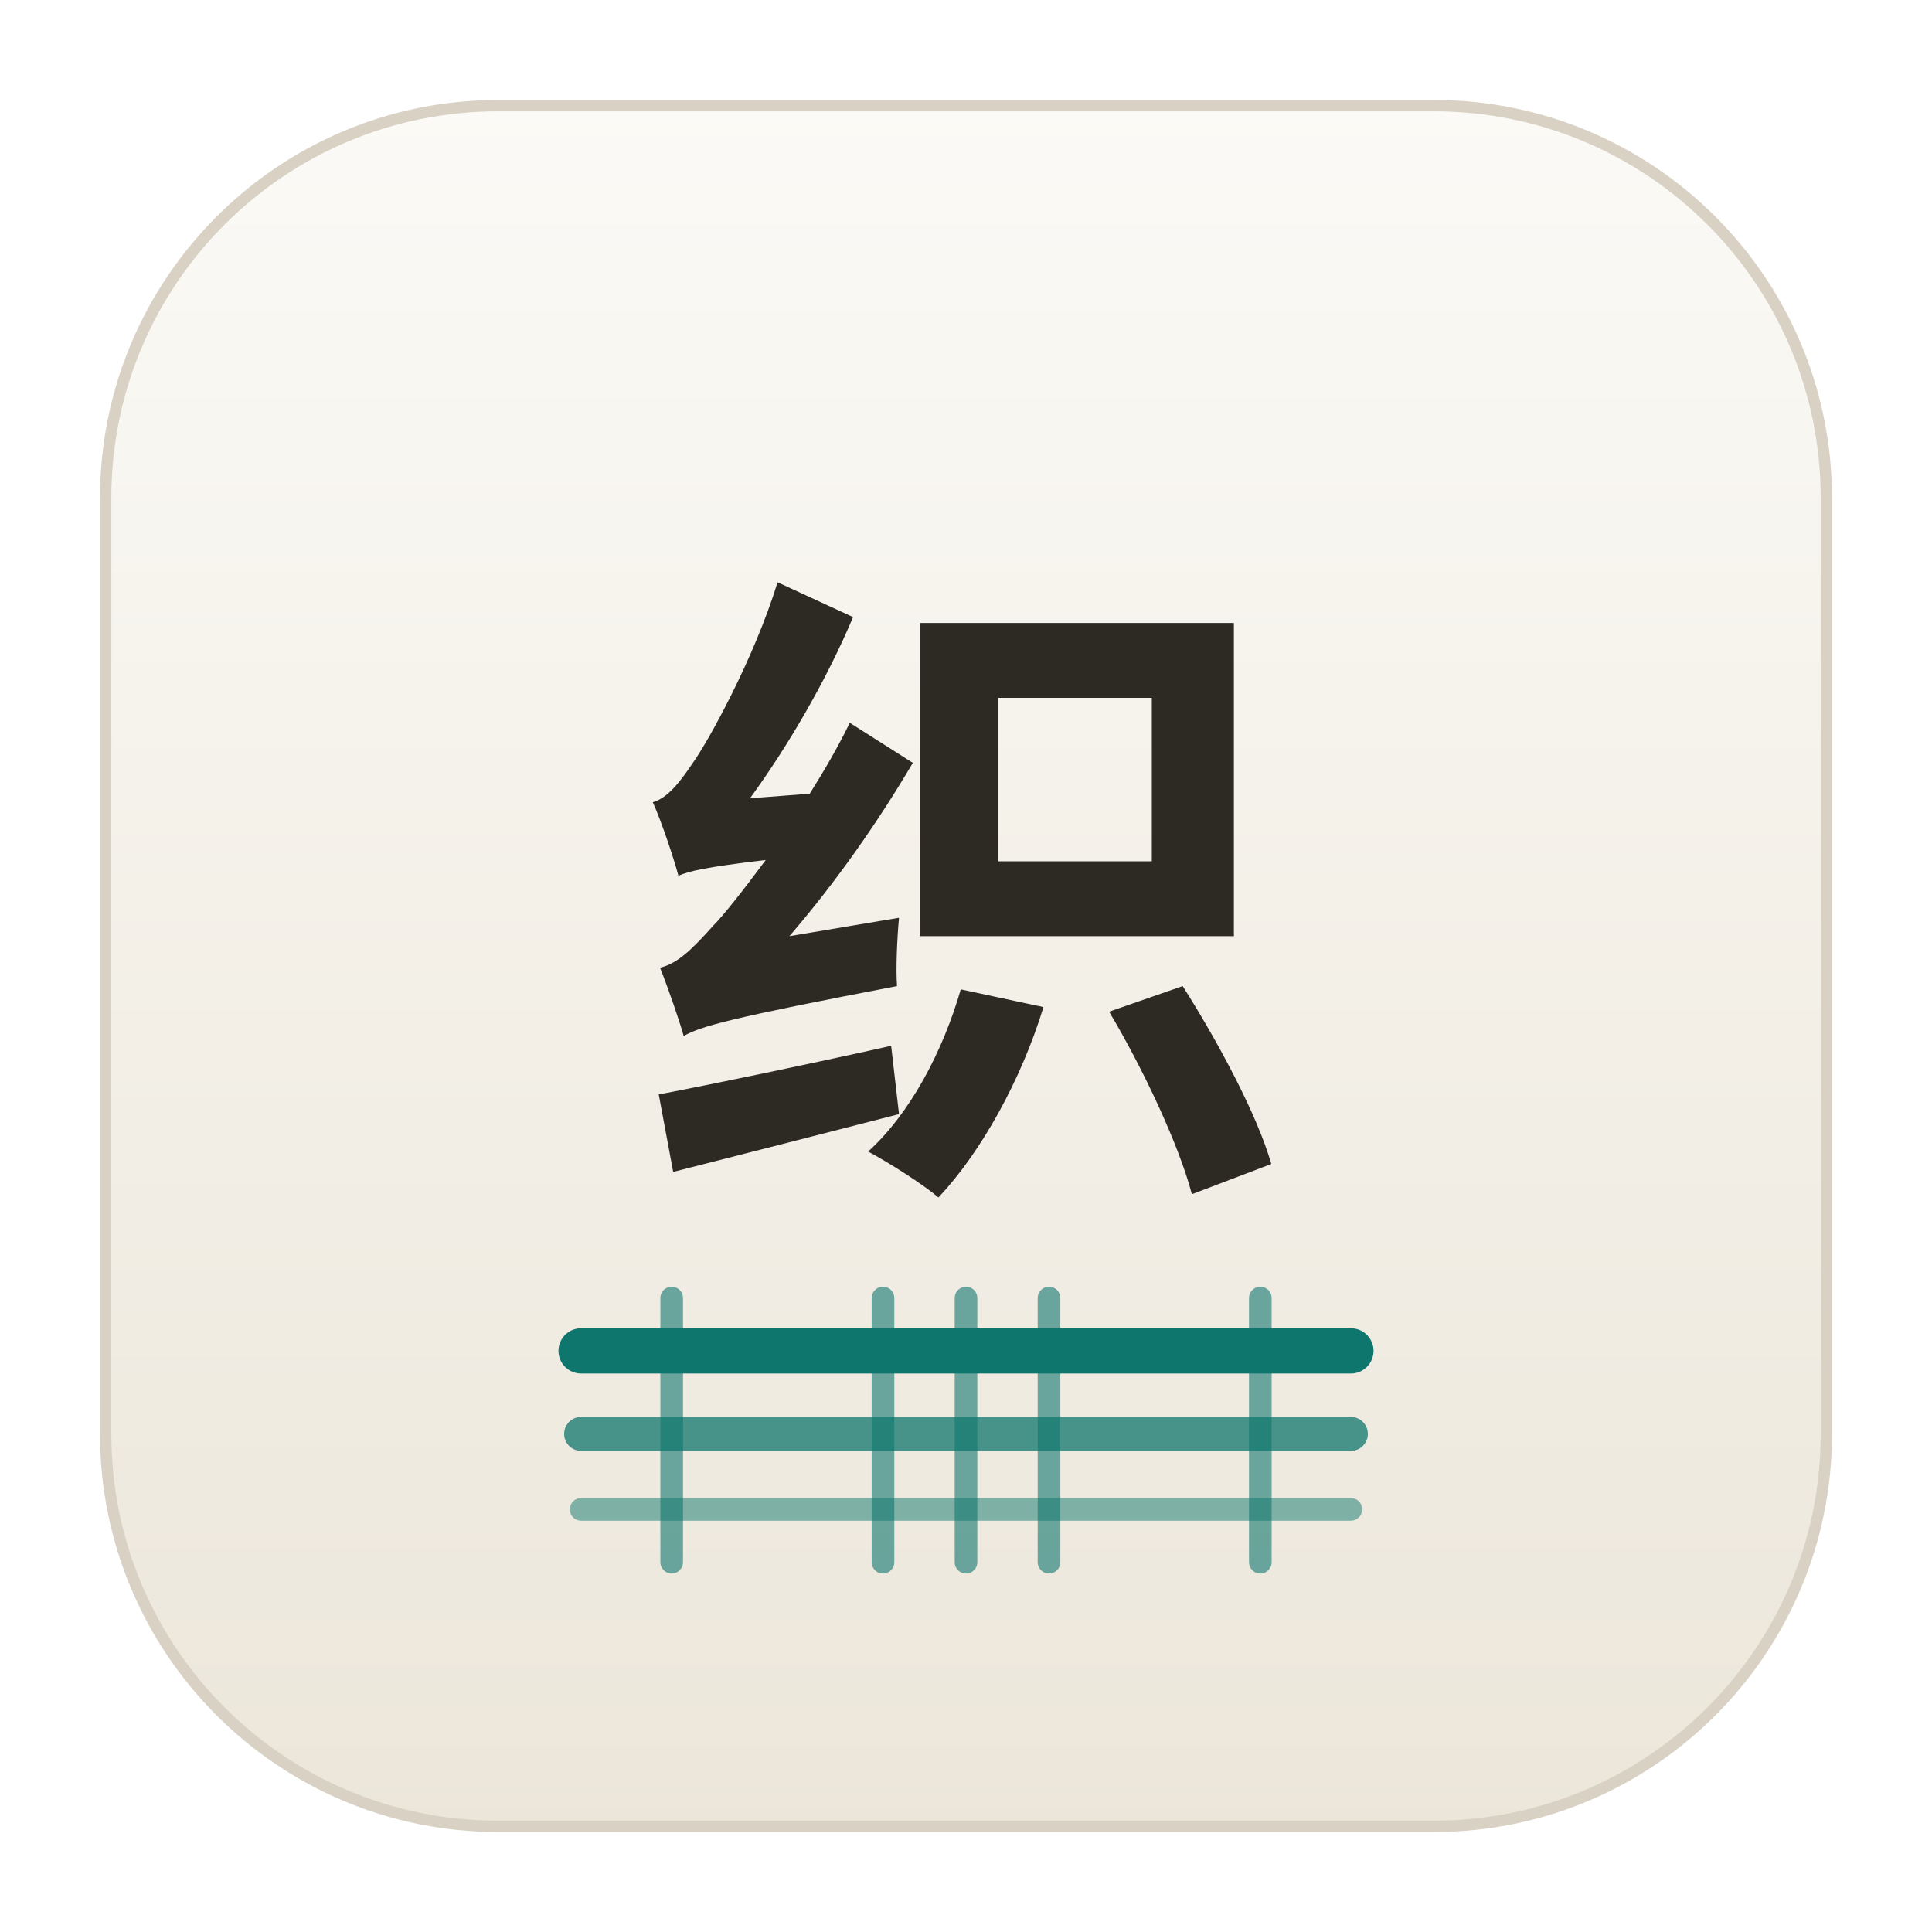
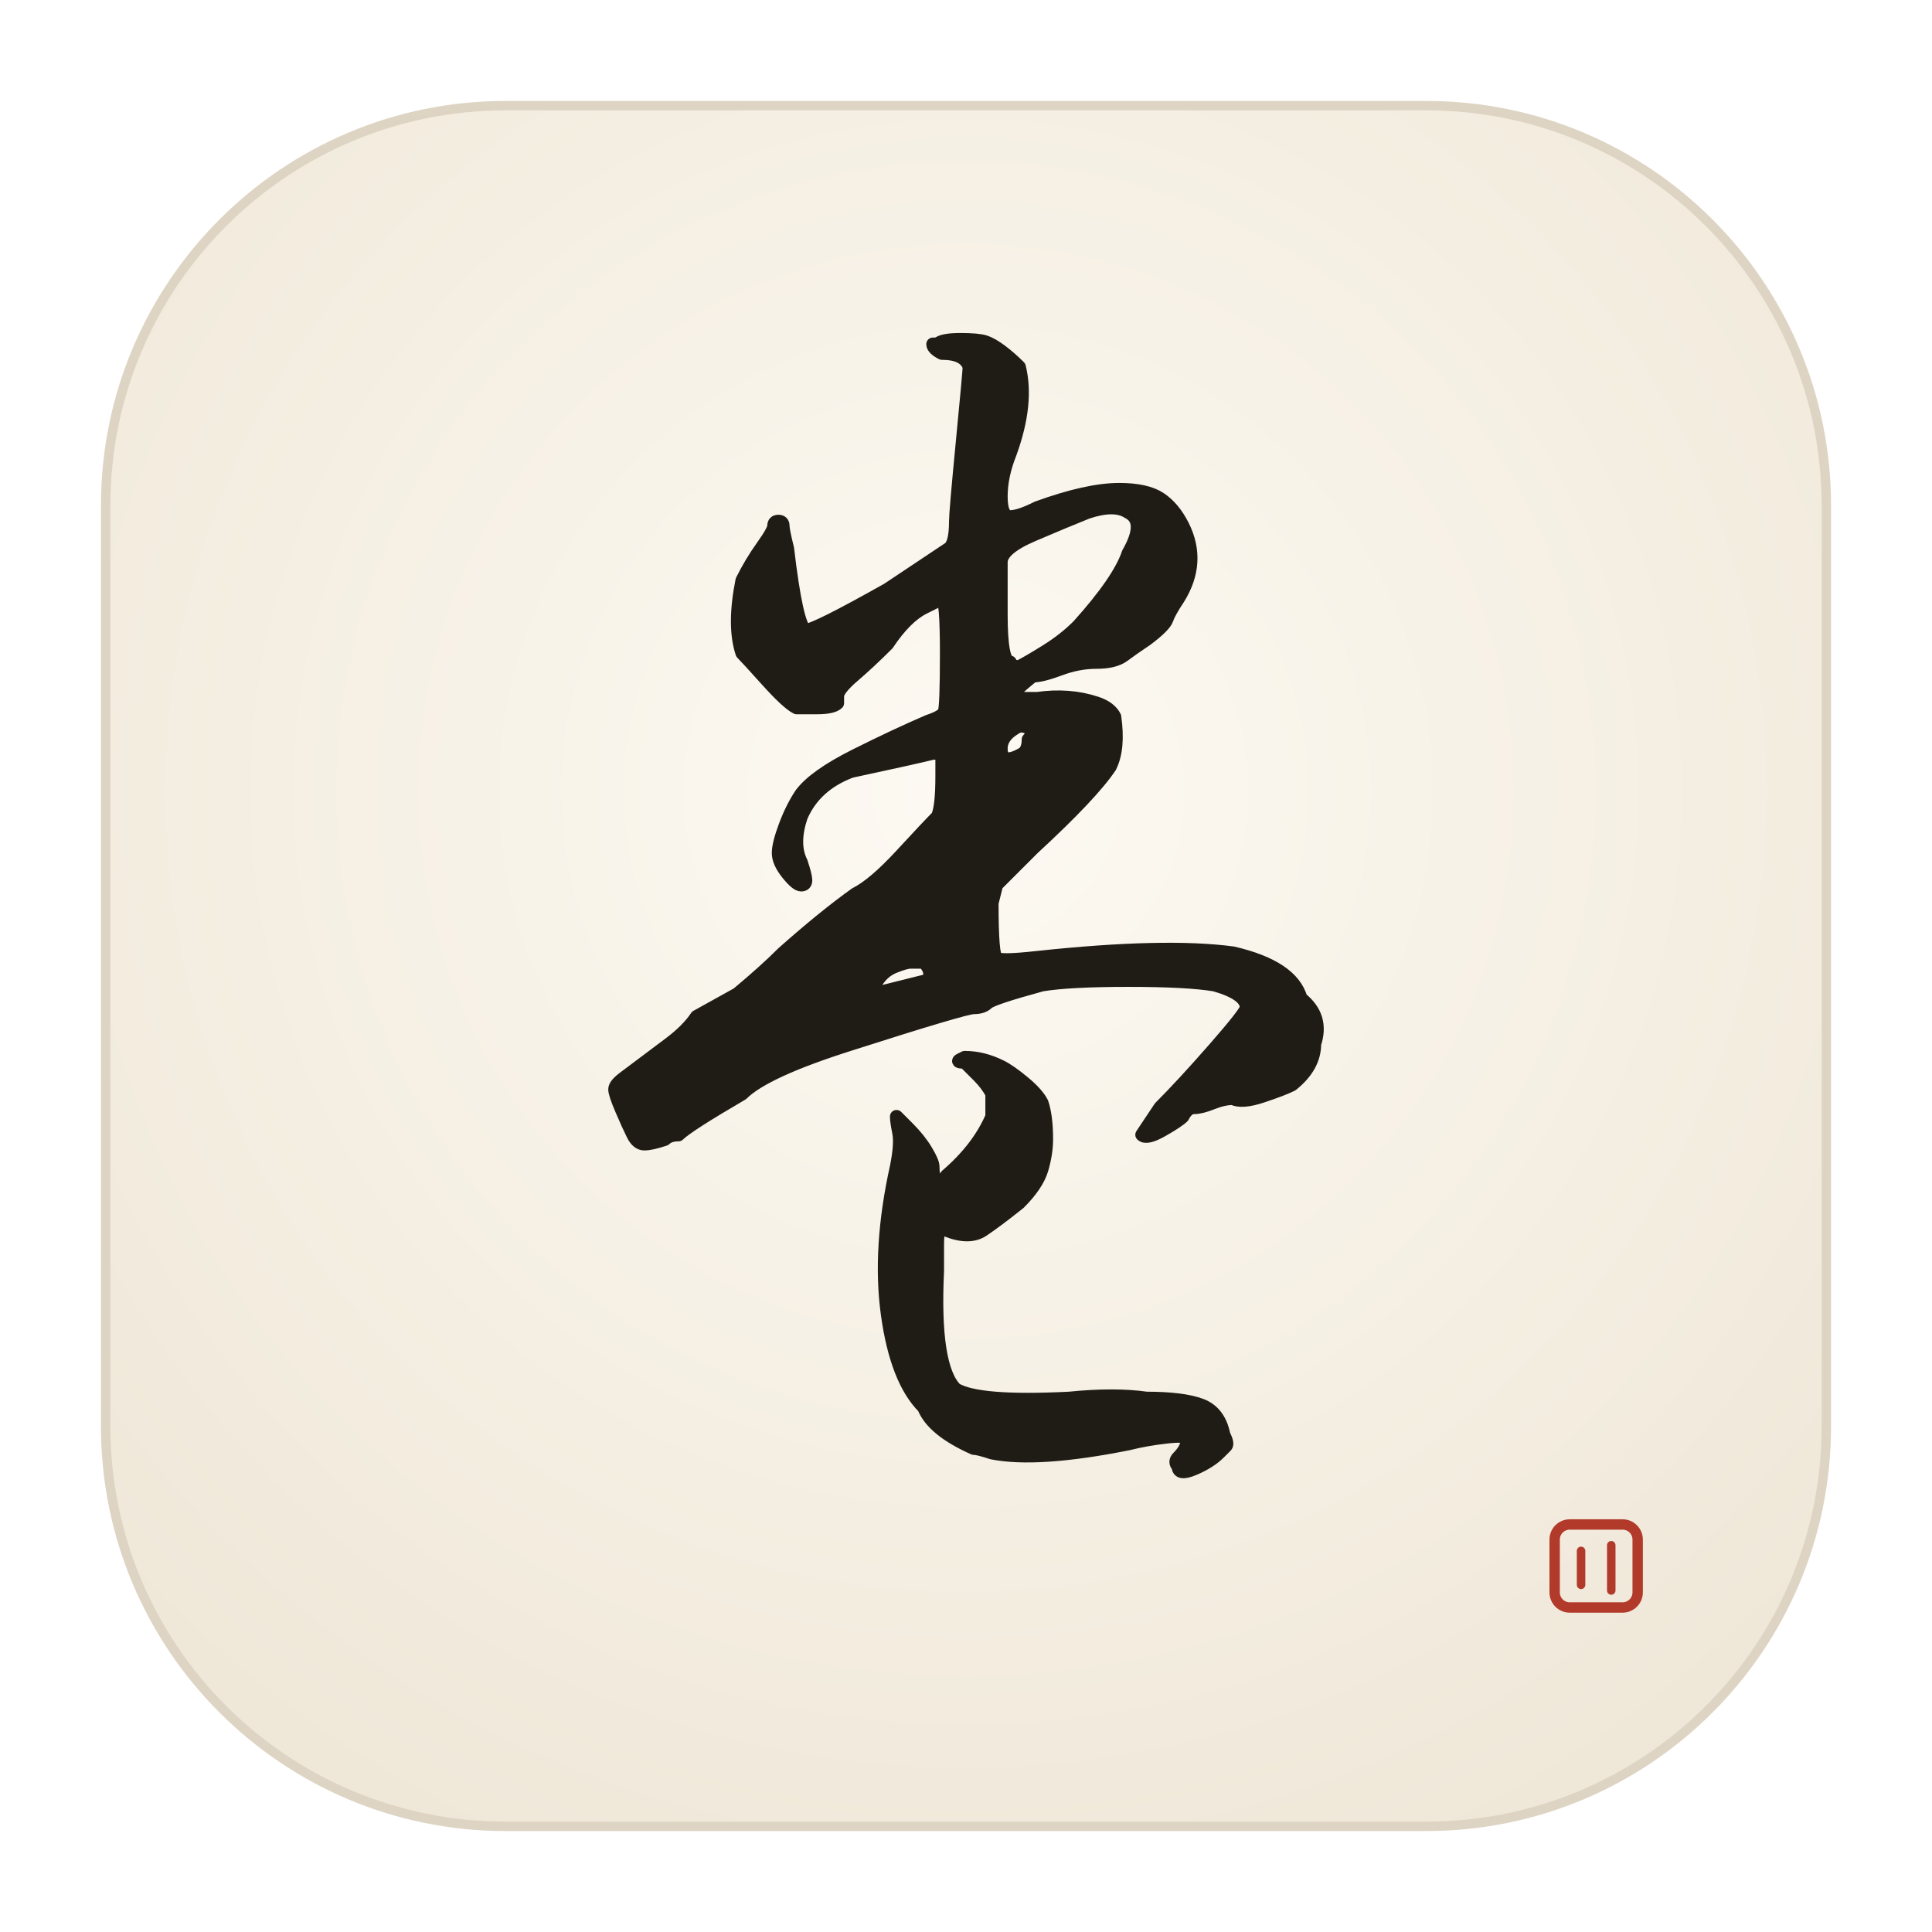
<svg xmlns="http://www.w3.org/2000/svg" width="1024" height="1024" viewBox="0 0 1024 1024">
  <defs>
-     <linearGradient id="paper" x1="0" y1="0" x2="0" y2="1">
-       <stop offset="0" stop-color="#fbfaf6" />
-       <stop offset="1" stop-color="#ece6da" />
-     </linearGradient>
+     <radialGradient id="paper" cx="0.5" cy="0.4" r="0.82">
+       <stop offset="0" stop-color="#fdfaf3" />
+       <stop offset="1" stop-color="#ece3d2" />
+     </radialGradient>
  </defs>
-   <rect x="56" y="56" width="912" height="912" rx="208" fill="url(#paper)" />
-   <rect x="56" y="56" width="912" height="912" rx="208" fill="none" stroke="#d8d1c4" stroke-width="6" />
-   <text x="512" y="452" text-anchor="middle" dominant-baseline="central" font-family="'PingFang SC','Heiti SC','Songti SC',sans-serif" font-weight="600" font-size="348" fill="#2d2a24">织</text>
-   <g stroke="#0f766e" stroke-linecap="round">
-     <line x1="308" y1="716" x2="716" y2="716" stroke-width="24" />
-     <line x1="308" y1="760" x2="716" y2="760" stroke-width="18" opacity="0.75" />
-     <line x1="308" y1="800" x2="716" y2="800" stroke-width="12" opacity="0.5" />
-   </g>
-   <g stroke="#0f766e" stroke-width="12" stroke-linecap="round" opacity="0.6">
-     <line x1="356" y1="688" x2="356" y2="828" />
-     <line x1="468" y1="688" x2="468" y2="828" />
-     <line x1="512" y1="688" x2="512" y2="828" />
-     <line x1="556" y1="688" x2="556" y2="828" />
-     <line x1="668" y1="688" x2="668" y2="828" />
-   </g>
+   <rect x="56" y="56" width="912" height="912" rx="212" fill="url(#paper)" />
+   <rect x="56" y="56" width="912" height="912" rx="212" fill="none" stroke="#ded4c3" stroke-width="5" />
+   <path d="M511.312 560.505Q520.945 560.505 530.578 565.321Q535.394 567.729 542.619 573.75Q549.844 579.771 552.252 584.587Q554.661 591.812 554.661 603.853Q554.661 611.078 552.252 619.507Q549.844 627.936 540.211 637.569Q528.17 647.202 520.945 652.018Q513.72 656.835 501.679 652.018Q496.862 647.202 496.862 659.243Q496.862 664.06 496.862 673.693Q494.454 724.266 506.495 736.307Q518.537 743.532 566.702 741.124Q590.784 738.716 607.642 741.124Q626.908 741.124 636.541 744.736Q646.174 748.349 648.583 760.39Q650.991 765.206 649.787 766.411Q648.583 767.615 646.174 770.023Q641.358 774.839 632.929 778.452Q624.5 782.064 624.5 777.248Q622.092 774.839 624.5 772.431Q629.317 767.615 629.317 762.798Q629.317 760.39 618.479 761.594Q607.642 762.798 598.009 765.206Q549.844 774.839 525.761 770.023Q518.537 767.615 516.128 767.615Q494.454 757.982 489.638 745.94Q475.188 731.491 470.372 696.571Q465.555 661.651 475.188 618.303Q477.596 606.261 476.392 600.241Q475.188 594.22 475.188 591.812Q475.188 591.812 481.209 597.833Q487.229 603.853 490.842 609.874Q494.454 615.894 494.454 618.303Q494.454 623.119 495.658 626.732Q496.862 630.344 501.679 623.119Q518.537 608.67 525.761 591.812V582.179V579.771Q523.353 574.954 518.537 570.138Q513.72 565.321 511.312 562.913Q506.495 562.913 508.904 561.709Q511.312 560.505 511.312 560.505ZM496.862 182.408Q499.271 180.0 508.904 180.0Q518.537 180.0 522.149 181.204Q525.761 182.408 530.578 186.021Q535.394 189.633 540.211 194.45Q545.028 213.716 535.394 240.206Q530.578 252.248 530.578 263.085Q530.578 273.922 535.394 273.922Q540.211 273.922 549.844 269.106Q576.335 259.472 593.193 259.472Q607.642 259.472 614.867 264.289Q622.092 269.106 626.908 278.739Q636.541 298.005 624.5 317.271Q619.683 324.495 618.479 328.108Q617.275 331.72 607.642 338.945Q600.417 343.761 595.601 347.374Q590.784 350.986 581.151 350.986Q571.518 350.986 561.885 354.599Q552.252 358.211 547.436 358.211Q535.394 367.844 535.394 370.252Q540.211 370.252 549.844 370.252Q566.702 367.844 581.151 372.661Q588.376 375.069 590.784 379.885Q593.193 396.743 588.376 406.376Q578.743 420.826 547.436 449.725L528.17 468.991L525.761 478.624Q525.761 507.523 528.17 507.523Q528.17 509.931 549.844 507.523Q617.275 500.298 653.399 505.115Q684.706 512.339 689.523 529.197Q701.564 538.83 696.748 553.28Q696.748 565.321 684.706 574.954Q679.89 577.362 669.053 580.975Q658.216 584.587 653.399 582.179Q648.583 582.179 642.562 584.587Q636.541 586.995 632.929 586.995Q629.317 586.995 626.908 591.812Q624.5 594.22 616.071 599.037Q607.642 603.853 605.234 601.445Q605.234 601.445 614.867 586.995Q626.908 574.954 643.766 555.688Q660.624 536.422 660.624 534.014Q660.624 526.789 643.766 521.972Q629.317 519.564 598.009 519.564Q566.702 519.564 552.252 521.972Q525.761 529.197 523.353 531.606Q520.945 534.014 516.128 534.014Q511.312 534.014 451.106 553.28Q405.349 567.729 393.307 579.771Q364.408 596.628 359.592 601.445Q354.775 601.445 352.367 603.853Q345.142 606.261 341.53 606.261Q337.917 606.261 335.509 601.445Q333.101 596.628 329.489 588.2Q325.876 579.771 325.876 577.362Q325.876 574.954 330.693 571.342Q335.509 567.729 340.326 564.117Q345.142 560.505 354.775 553.28Q364.408 546.055 369.225 538.83L390.899 526.789Q405.349 514.748 414.982 505.115Q436.656 485.849 453.514 473.807Q463.147 468.991 477.596 453.337Q492.046 437.683 496.862 432.867Q499.271 428.05 499.271 411.193V399.151H494.454Q484.821 401.56 451.106 408.784Q431.839 416.009 424.615 432.867Q419.798 447.317 424.615 456.95Q427.023 464.174 427.023 466.583Q427.023 468.991 424.615 468.991Q422.206 468.991 417.39 462.97Q412.573 456.95 412.573 452.133Q412.573 447.317 416.186 437.683Q419.798 428.05 424.615 420.826Q431.839 411.193 453.514 400.356Q475.188 389.518 492.046 382.294Q499.271 379.885 500.475 377.477Q501.679 375.069 501.679 346.17Q501.679 317.271 499.271 317.271Q499.271 317.271 489.638 322.087Q480.005 326.904 470.372 341.353Q460.739 350.986 452.31 358.211Q443.881 365.436 443.881 369.048Q443.881 372.661 443.881 372.661Q441.472 375.069 433.044 375.069Q424.615 375.069 422.206 375.069Q417.39 372.661 406.553 360.619Q395.716 348.578 393.307 346.17Q388.491 331.72 393.307 307.638Q398.124 298.005 404.144 289.576Q410.165 281.147 410.165 278.739Q410.165 276.33 412.573 276.33Q414.982 276.33 414.982 278.739Q414.982 281.147 417.39 290.78Q422.206 331.72 427.023 334.128Q431.839 334.128 470.372 312.454L492.046 298.005Q499.271 293.188 502.883 290.78Q506.495 288.372 506.495 276.33Q506.495 271.514 510.108 234.186Q513.72 196.858 513.72 194.45Q511.312 187.225 499.271 187.225Q494.454 184.817 494.454 182.408Q494.454 182.408 496.862 182.408ZM598.009 271.514Q590.784 266.697 576.335 271.514Q564.294 276.33 547.436 283.555Q530.578 290.78 530.578 298.005Q530.578 300.413 530.578 325.7Q530.578 350.986 535.394 350.986Q535.394 353.394 540.211 353.394Q545.028 350.986 554.661 344.966Q564.294 338.945 571.518 331.72Q593.193 307.638 598.009 293.188Q607.642 276.33 598.009 271.514ZM545.028 391.927Q547.436 389.518 546.232 387.11Q545.028 384.702 540.211 384.702Q530.578 389.518 530.578 396.743Q530.578 406.376 542.619 399.151Q545.028 396.743 545.028 391.927ZM489.638 509.931Q484.821 509.931 482.413 509.931Q480.005 509.931 473.984 512.339Q467.963 514.748 464.351 520.768Q460.739 526.789 463.147 526.789Q463.147 526.789 477.596 523.177Q492.046 519.564 492.046 519.564Q494.454 514.748 489.638 509.931Z" fill="#1f1c16" stroke="#1f1c16" stroke-width="7" stroke-linejoin="round" stroke-linecap="round" />
+   <rect x="824" y="808" width="44" height="44" rx="8" fill="none" stroke="#b23a2a" stroke-width="5.5" />
+   <line x1="838" y1="822" x2="838" y2="840" stroke="#b23a2a" stroke-width="4.5" stroke-linecap="round" />
+   <line x1="854" y1="819" x2="854" y2="843" stroke="#b23a2a" stroke-width="4.5" stroke-linecap="round" />
</svg>
